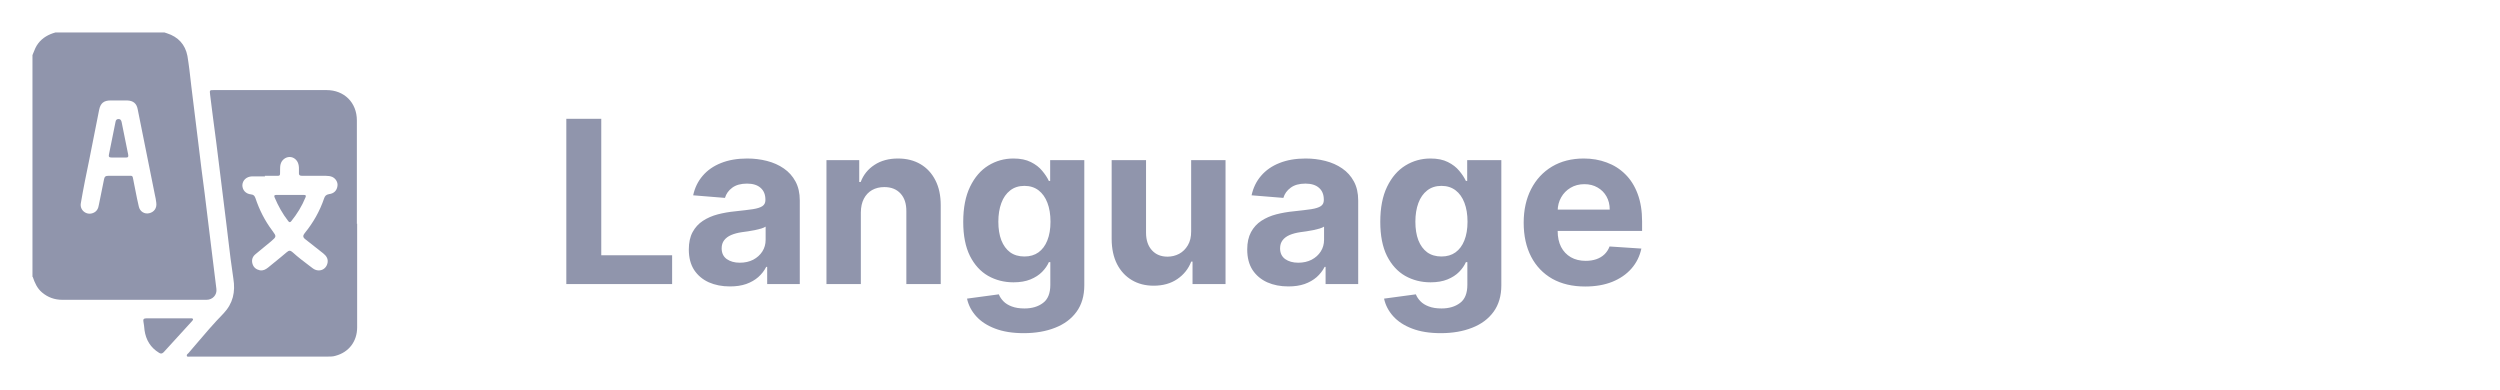
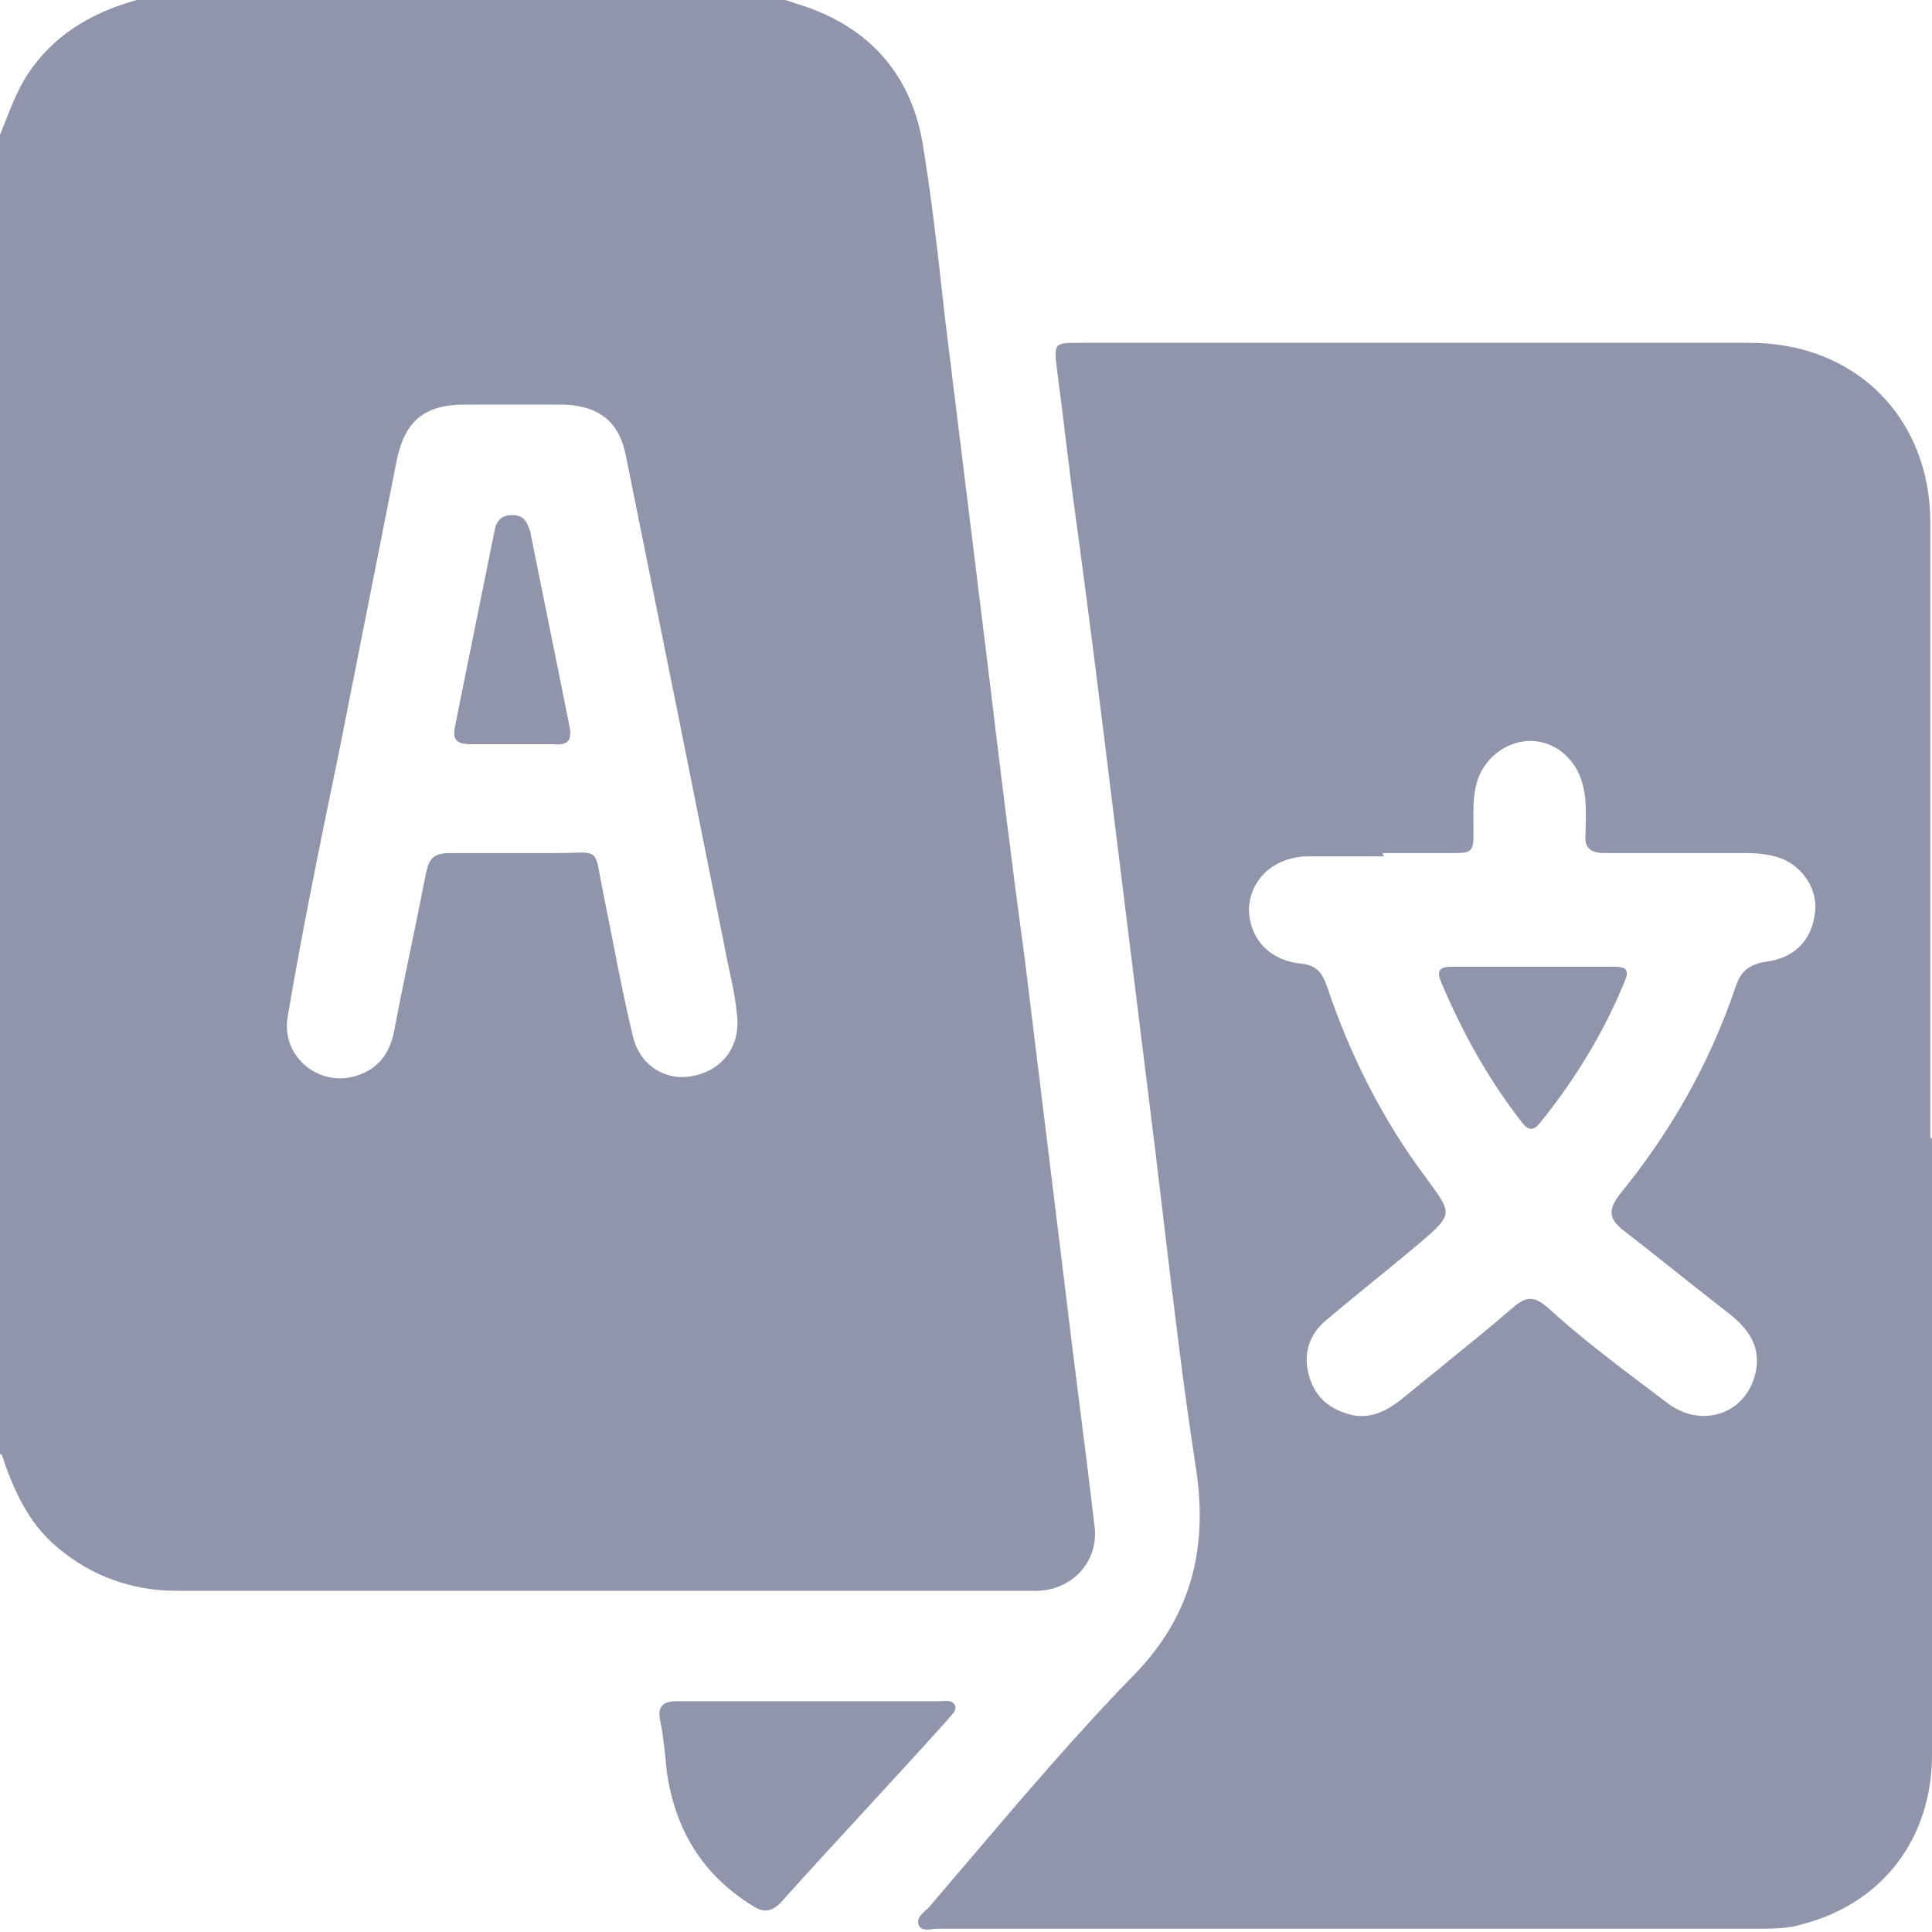
- <svg xmlns="http://www.w3.org/2000/svg" width="154" height="24" viewBox="0 0 154 24" fill="none">
-   <path fill-rule="evenodd" clip-rule="evenodd" d="M2 17.055V3.396C2.015 3.359 2.029 3.322 2.044 3.285C2.128 3.07 2.21 2.859 2.354 2.673C2.623 2.32 2.993 2.118 3.414 2H10.131L10.283 2.05C10.973 2.269 11.411 2.74 11.546 3.447C11.641 4.022 11.707 4.612 11.771 5.189L11.781 5.28L12.185 8.56L12.225 8.885C12.346 9.89 12.469 10.905 12.606 11.908C12.673 12.454 12.741 13.005 12.808 13.556L12.808 13.556C12.876 14.107 12.943 14.658 13.01 15.204C13.061 15.633 13.115 16.066 13.17 16.5C13.225 16.933 13.28 17.366 13.33 17.795C13.38 18.165 13.094 18.468 12.724 18.468H10.973H3.835C3.364 18.468 2.943 18.316 2.589 18.014C2.286 17.761 2.135 17.408 2.017 17.055H2ZM7.303 6.188H6.815C6.394 6.188 6.192 6.357 6.108 6.76C6.007 7.273 5.906 7.782 5.805 8.291C5.704 8.8 5.603 9.309 5.502 9.822C5.316 10.713 5.131 11.621 4.98 12.513C4.896 12.95 5.333 13.287 5.737 13.119C5.956 13.034 6.057 12.85 6.091 12.614C6.141 12.353 6.196 12.088 6.251 11.823C6.306 11.558 6.36 11.293 6.411 11.033C6.444 10.881 6.495 10.831 6.663 10.831H7.741C7.812 10.831 7.871 10.829 7.92 10.828C8.039 10.824 8.1 10.822 8.138 10.851C8.178 10.883 8.19 10.95 8.215 11.09C8.224 11.136 8.233 11.189 8.246 11.252C8.279 11.414 8.311 11.577 8.343 11.739C8.407 12.065 8.47 12.39 8.549 12.715C8.616 13.034 8.902 13.203 9.189 13.135C9.492 13.068 9.677 12.816 9.626 12.479C9.609 12.311 9.576 12.16 9.542 12.008C9.189 10.242 8.835 8.476 8.481 6.727C8.414 6.373 8.212 6.205 7.842 6.188H7.32H7.303ZM22 13.775V20.166C22 21.024 21.495 21.697 20.67 21.916C20.518 21.966 20.35 21.966 20.182 21.966H11.714C11.697 21.966 11.679 21.968 11.66 21.97L11.66 21.97C11.601 21.977 11.537 21.984 11.512 21.933C11.484 21.864 11.536 21.817 11.584 21.775C11.594 21.766 11.604 21.757 11.613 21.748C11.754 21.583 11.895 21.417 12.036 21.252C12.599 20.59 13.162 19.928 13.768 19.309C14.357 18.686 14.508 17.98 14.374 17.156C14.25 16.351 14.153 15.537 14.057 14.728L14.057 14.727L14.057 14.727L14.057 14.727L14.057 14.727C14.023 14.437 13.988 14.147 13.953 13.859C13.886 13.312 13.818 12.77 13.751 12.227C13.684 11.685 13.616 11.142 13.549 10.595L13.509 10.271L13.509 10.271L13.509 10.271L13.509 10.271C13.387 9.283 13.264 8.284 13.128 7.299C13.094 7.055 13.065 6.811 13.035 6.567V6.567V6.567V6.567C13.006 6.323 12.976 6.079 12.943 5.835C12.909 5.549 12.909 5.549 13.178 5.549H20.114C21.209 5.549 21.983 6.323 21.983 7.416V13.791L22 13.775ZM16.327 10.865H15.518C15.182 10.881 14.946 11.1 14.929 11.403C14.929 11.706 15.131 11.941 15.468 11.975C15.636 11.992 15.687 12.076 15.737 12.21C15.973 12.917 16.31 13.59 16.764 14.195L16.787 14.226C17.034 14.565 17.04 14.574 16.697 14.868C16.537 15.002 16.377 15.133 16.217 15.263L16.217 15.263C16.057 15.394 15.897 15.524 15.737 15.659C15.552 15.81 15.485 16.012 15.552 16.247C15.62 16.483 15.788 16.601 16.007 16.651C16.209 16.685 16.36 16.601 16.512 16.483C16.649 16.369 16.787 16.258 16.924 16.147L16.924 16.146L16.924 16.146L16.924 16.146L16.924 16.146C17.172 15.945 17.418 15.747 17.657 15.541C17.808 15.406 17.892 15.423 18.027 15.541C18.356 15.841 18.721 16.117 19.082 16.389L19.082 16.389C19.146 16.437 19.209 16.485 19.273 16.533C19.643 16.802 20.114 16.617 20.182 16.163C20.215 15.928 20.098 15.759 19.912 15.608C19.727 15.465 19.542 15.318 19.357 15.171C19.172 15.024 18.986 14.876 18.801 14.733C18.65 14.616 18.65 14.515 18.768 14.363C19.29 13.724 19.694 13.018 19.963 12.227C20.013 12.076 20.081 11.992 20.266 11.958C20.569 11.924 20.754 11.739 20.788 11.453C20.822 11.235 20.687 10.999 20.468 10.898C20.35 10.848 20.215 10.831 20.081 10.831H18.616C18.465 10.831 18.397 10.78 18.414 10.629C18.414 10.596 18.415 10.562 18.415 10.528V10.528C18.418 10.388 18.421 10.243 18.38 10.108C18.313 9.855 18.094 9.67 17.842 9.67C17.589 9.67 17.354 9.855 17.286 10.108C17.253 10.225 17.253 10.36 17.253 10.478V10.478C17.253 10.509 17.253 10.537 17.253 10.563C17.254 10.698 17.255 10.766 17.221 10.799C17.187 10.833 17.12 10.832 16.985 10.831H16.985C16.959 10.831 16.93 10.831 16.899 10.831H16.31L16.327 10.865ZM11.731 19.611H10.384H10.367H9.003C8.869 19.611 8.801 19.662 8.835 19.813C8.866 19.968 8.883 20.136 8.898 20.293L8.902 20.335C8.987 20.94 9.273 21.411 9.795 21.731C9.896 21.798 9.98 21.798 10.081 21.697C10.367 21.378 10.657 21.062 10.948 20.747C11.238 20.431 11.529 20.116 11.815 19.797C11.824 19.783 11.836 19.77 11.847 19.758C11.878 19.725 11.907 19.694 11.882 19.645C11.855 19.604 11.806 19.607 11.762 19.61C11.751 19.611 11.741 19.611 11.731 19.611ZM7.286 9.704H6.882C6.714 9.704 6.68 9.653 6.714 9.502C6.781 9.166 6.848 8.834 6.916 8.501L6.916 8.501L6.916 8.501C6.983 8.169 7.051 7.837 7.118 7.5C7.135 7.399 7.185 7.332 7.303 7.332C7.421 7.332 7.455 7.399 7.488 7.5C7.556 7.837 7.623 8.169 7.69 8.501C7.758 8.833 7.825 9.166 7.892 9.502C7.926 9.653 7.892 9.721 7.724 9.704H7.32H7.286ZM18.717 12.008H17.875H17.859H17.017C16.916 12.008 16.865 12.042 16.916 12.16C17.135 12.681 17.404 13.169 17.758 13.623C17.825 13.707 17.875 13.707 17.943 13.623C18.296 13.186 18.599 12.698 18.818 12.16C18.869 12.042 18.835 12.008 18.717 12.008Z" fill="#9095AC" />
-   <path d="M34.885 17.5V7.318H37.038V15.725H41.403V17.5H34.885ZM44.966 17.644C44.479 17.644 44.045 17.56 43.663 17.391C43.282 17.218 42.981 16.965 42.759 16.63C42.54 16.292 42.431 15.871 42.431 15.367C42.431 14.943 42.508 14.587 42.664 14.298C42.82 14.01 43.032 13.778 43.301 13.602C43.569 13.427 43.874 13.294 44.215 13.204C44.56 13.115 44.921 13.052 45.299 13.016C45.743 12.969 46.101 12.926 46.373 12.886C46.645 12.843 46.842 12.78 46.965 12.697C47.087 12.615 47.149 12.492 47.149 12.329V12.3C47.149 11.985 47.049 11.741 46.85 11.569C46.655 11.396 46.376 11.31 46.015 11.31C45.634 11.31 45.331 11.395 45.105 11.564C44.88 11.73 44.731 11.938 44.658 12.19L42.699 12.031C42.798 11.567 42.994 11.166 43.286 10.828C43.577 10.487 43.953 10.225 44.414 10.043C44.878 9.857 45.415 9.764 46.025 9.764C46.449 9.764 46.855 9.814 47.243 9.913C47.634 10.013 47.98 10.167 48.282 10.376C48.587 10.585 48.827 10.853 49.003 11.181C49.179 11.506 49.267 11.895 49.267 12.349V17.5H47.258V16.441H47.198C47.076 16.68 46.912 16.89 46.706 17.072C46.501 17.251 46.254 17.392 45.965 17.495C45.677 17.595 45.344 17.644 44.966 17.644ZM45.573 16.183C45.884 16.183 46.159 16.121 46.398 15.999C46.636 15.873 46.824 15.704 46.96 15.492C47.096 15.279 47.163 15.039 47.163 14.771V13.96C47.097 14.003 47.006 14.043 46.89 14.079C46.777 14.113 46.65 14.144 46.507 14.174C46.365 14.2 46.222 14.225 46.08 14.249C45.937 14.268 45.808 14.287 45.692 14.303C45.443 14.34 45.226 14.398 45.041 14.477C44.855 14.557 44.711 14.665 44.608 14.8C44.505 14.933 44.454 15.099 44.454 15.298C44.454 15.586 44.558 15.806 44.767 15.959C44.979 16.108 45.248 16.183 45.573 16.183ZM53.028 13.085V17.5H50.91V9.864H52.928V11.211H53.018C53.187 10.767 53.47 10.415 53.868 10.157C54.265 9.895 54.748 9.764 55.315 9.764C55.845 9.764 56.307 9.88 56.702 10.112C57.096 10.344 57.403 10.676 57.621 11.107C57.84 11.534 57.949 12.044 57.949 12.638V17.5H55.831V13.016C55.835 12.548 55.715 12.184 55.474 11.922C55.232 11.657 54.898 11.524 54.474 11.524C54.189 11.524 53.937 11.585 53.719 11.708C53.503 11.831 53.334 12.01 53.212 12.245C53.092 12.477 53.031 12.757 53.028 13.085ZM63.059 20.523C62.373 20.523 61.785 20.428 61.294 20.239C60.807 20.054 60.419 19.8 60.131 19.479C59.842 19.157 59.655 18.796 59.569 18.395L61.528 18.131C61.587 18.284 61.682 18.426 61.811 18.559C61.94 18.692 62.111 18.798 62.323 18.877C62.539 18.96 62.8 19.001 63.109 19.001C63.569 19.001 63.949 18.889 64.247 18.663C64.549 18.441 64.7 18.068 64.7 17.545V16.148H64.61C64.517 16.36 64.378 16.56 64.192 16.749C64.007 16.938 63.768 17.092 63.477 17.212C63.185 17.331 62.837 17.391 62.432 17.391C61.859 17.391 61.337 17.258 60.867 16.993C60.399 16.724 60.026 16.315 59.748 15.765C59.473 15.211 59.335 14.512 59.335 13.667C59.335 12.802 59.476 12.079 59.758 11.499C60.039 10.919 60.414 10.485 60.881 10.197C61.352 9.908 61.867 9.764 62.428 9.764C62.855 9.764 63.213 9.837 63.501 9.983C63.79 10.126 64.022 10.305 64.197 10.52C64.376 10.732 64.514 10.941 64.61 11.146H64.69V9.864H66.793V17.575C66.793 18.224 66.633 18.768 66.315 19.205C65.997 19.643 65.556 19.971 64.993 20.19C64.433 20.412 63.788 20.523 63.059 20.523ZM63.104 15.8C63.445 15.8 63.733 15.715 63.969 15.546C64.207 15.374 64.39 15.129 64.516 14.81C64.645 14.489 64.71 14.104 64.71 13.657C64.71 13.21 64.647 12.822 64.521 12.494C64.395 12.162 64.212 11.905 63.974 11.723C63.735 11.541 63.445 11.45 63.104 11.45C62.756 11.45 62.462 11.544 62.224 11.733C61.985 11.919 61.804 12.177 61.682 12.508C61.559 12.84 61.498 13.223 61.498 13.657C61.498 14.098 61.559 14.479 61.682 14.8C61.808 15.119 61.988 15.366 62.224 15.541C62.462 15.713 62.756 15.8 63.104 15.8ZM73.375 14.249V9.864H75.493V17.5H73.46V16.113H73.38C73.208 16.56 72.921 16.92 72.52 17.192C72.122 17.463 71.637 17.599 71.063 17.599C70.553 17.599 70.104 17.483 69.716 17.251C69.328 17.019 69.025 16.69 68.806 16.262C68.591 15.835 68.481 15.322 68.478 14.726V9.864H70.596V14.348C70.599 14.799 70.72 15.155 70.959 15.417C71.197 15.679 71.517 15.81 71.918 15.81C72.174 15.81 72.412 15.752 72.634 15.636C72.856 15.516 73.035 15.341 73.171 15.109C73.31 14.877 73.378 14.59 73.375 14.249ZM79.365 17.644C78.877 17.644 78.443 17.56 78.062 17.391C77.681 17.218 77.379 16.965 77.157 16.63C76.938 16.292 76.829 15.871 76.829 15.367C76.829 14.943 76.907 14.587 77.063 14.298C77.219 14.01 77.431 13.778 77.699 13.602C77.968 13.427 78.272 13.294 78.614 13.204C78.959 13.115 79.32 13.052 79.698 13.016C80.142 12.969 80.5 12.926 80.772 12.886C81.043 12.843 81.24 12.78 81.363 12.697C81.486 12.615 81.547 12.492 81.547 12.329V12.3C81.547 11.985 81.448 11.741 81.249 11.569C81.053 11.396 80.775 11.31 80.413 11.31C80.032 11.31 79.729 11.395 79.504 11.564C79.278 11.73 79.129 11.938 79.056 12.19L77.097 12.031C77.197 11.567 77.392 11.166 77.684 10.828C77.976 10.487 78.352 10.225 78.813 10.043C79.277 9.857 79.814 9.764 80.424 9.764C80.848 9.764 81.254 9.814 81.641 9.913C82.033 10.013 82.379 10.167 82.681 10.376C82.986 10.585 83.226 10.853 83.401 11.181C83.577 11.506 83.665 11.895 83.665 12.349V17.5H81.656V16.441H81.597C81.474 16.68 81.31 16.89 81.105 17.072C80.899 17.251 80.652 17.392 80.364 17.495C80.076 17.595 79.742 17.644 79.365 17.644ZM79.971 16.183C80.283 16.183 80.558 16.121 80.796 15.999C81.035 15.873 81.222 15.704 81.358 15.492C81.494 15.279 81.562 15.039 81.562 14.771V13.96C81.496 14.003 81.404 14.043 81.288 14.079C81.176 14.113 81.048 14.144 80.906 14.174C80.763 14.2 80.621 14.225 80.478 14.249C80.336 14.268 80.206 14.287 80.09 14.303C79.842 14.34 79.625 14.398 79.439 14.477C79.254 14.557 79.109 14.665 79.007 14.8C78.904 14.933 78.853 15.099 78.853 15.298C78.853 15.586 78.957 15.806 79.166 15.959C79.378 16.108 79.646 16.183 79.971 16.183ZM88.748 20.523C88.062 20.523 87.474 20.428 86.984 20.239C86.496 20.054 86.109 19.8 85.82 19.479C85.532 19.157 85.344 18.796 85.258 18.395L87.217 18.131C87.277 18.284 87.371 18.426 87.501 18.559C87.63 18.692 87.8 18.798 88.013 18.877C88.228 18.96 88.49 19.001 88.798 19.001C89.259 19.001 89.638 18.889 89.937 18.663C90.238 18.441 90.389 18.068 90.389 17.545V16.148H90.299C90.207 16.36 90.067 16.56 89.882 16.749C89.696 16.938 89.458 17.092 89.166 17.212C88.874 17.331 88.526 17.391 88.122 17.391C87.549 17.391 87.027 17.258 86.556 16.993C86.089 16.724 85.716 16.315 85.437 15.765C85.162 15.211 85.025 14.512 85.025 13.667C85.025 12.802 85.165 12.079 85.447 11.499C85.729 10.919 86.103 10.485 86.571 10.197C87.041 9.908 87.557 9.764 88.117 9.764C88.545 9.764 88.903 9.837 89.191 9.983C89.479 10.126 89.711 10.305 89.887 10.52C90.066 10.732 90.203 10.941 90.299 11.146H90.379V9.864H92.482V17.575C92.482 18.224 92.323 18.768 92.005 19.205C91.687 19.643 91.246 19.971 90.682 20.19C90.122 20.412 89.478 20.523 88.748 20.523ZM88.793 15.8C89.135 15.8 89.423 15.715 89.658 15.546C89.897 15.374 90.079 15.129 90.205 14.81C90.334 14.489 90.399 14.104 90.399 13.657C90.399 13.21 90.336 12.822 90.21 12.494C90.084 12.162 89.902 11.905 89.663 11.723C89.424 11.541 89.135 11.45 88.793 11.45C88.445 11.45 88.152 11.544 87.913 11.733C87.674 11.919 87.494 12.177 87.371 12.508C87.249 12.84 87.187 13.223 87.187 13.657C87.187 14.098 87.249 14.479 87.371 14.8C87.497 15.119 87.678 15.366 87.913 15.541C88.152 15.713 88.445 15.8 88.793 15.8ZM97.647 17.649C96.862 17.649 96.186 17.49 95.619 17.172C95.056 16.85 94.621 16.396 94.317 15.81C94.012 15.22 93.859 14.522 93.859 13.717C93.859 12.931 94.012 12.242 94.317 11.648C94.621 11.055 95.051 10.593 95.604 10.261C96.161 9.93 96.814 9.764 97.563 9.764C98.067 9.764 98.536 9.845 98.97 10.008C99.407 10.167 99.789 10.407 100.113 10.729C100.442 11.05 100.697 11.454 100.879 11.942C101.061 12.426 101.153 12.992 101.153 13.642V14.224H94.704V12.911H99.159C99.159 12.606 99.093 12.336 98.96 12.101C98.828 11.866 98.644 11.682 98.408 11.549C98.176 11.413 97.906 11.345 97.598 11.345C97.276 11.345 96.991 11.42 96.743 11.569C96.498 11.715 96.305 11.912 96.166 12.161C96.027 12.406 95.956 12.679 95.952 12.981V14.229C95.952 14.607 96.022 14.933 96.161 15.208C96.304 15.483 96.504 15.695 96.763 15.845C97.021 15.994 97.328 16.068 97.682 16.068C97.918 16.068 98.133 16.035 98.329 15.969C98.524 15.902 98.692 15.803 98.831 15.671C98.97 15.538 99.076 15.376 99.149 15.183L101.108 15.312C101.008 15.783 100.805 16.194 100.496 16.546C100.191 16.893 99.797 17.165 99.313 17.361C98.832 17.553 98.277 17.649 97.647 17.649Z" fill="#9095AC" />
+ <svg xmlns="http://www.w3.org/2000/svg" width="20" height="20" viewBox="0 0 20 20" fill="none">
+   <path fill-rule="evenodd" clip-rule="evenodd" d="M0 15.055V1.396C0.015 1.359 0.029 1.322 0.044 1.285C0.128 1.07 0.21 0.859 0.354 0.673C0.623 0.32 0.993 0.118 1.414 0H8.131L8.283 0.05C8.973 0.269 9.411 0.74 9.545 1.447C9.641 2.022 9.707 2.612 9.771 3.189L9.781 3.28L10.185 6.56L10.225 6.885C10.346 7.89 10.469 8.906 10.606 9.907C10.673 10.454 10.741 11.005 10.808 11.556L10.808 11.556C10.876 12.107 10.943 12.658 11.01 13.204C11.061 13.633 11.115 14.066 11.17 14.5C11.225 14.933 11.28 15.366 11.33 15.795C11.38 16.165 11.094 16.468 10.724 16.468H8.973H1.835C1.364 16.468 0.943 16.316 0.589 16.014C0.286 15.761 0.135 15.408 0.017 15.055H0ZM5.303 4.188H4.815C4.394 4.188 4.192 4.357 4.108 4.76C4.007 5.273 3.906 5.782 3.805 6.291C3.704 6.8 3.603 7.309 3.502 7.822C3.317 8.713 3.131 9.622 2.98 10.513C2.896 10.95 3.333 11.287 3.737 11.119C3.956 11.034 4.057 10.85 4.091 10.614C4.141 10.353 4.196 10.088 4.251 9.823C4.306 9.558 4.36 9.294 4.411 9.033C4.444 8.881 4.495 8.831 4.663 8.831H5.741C5.812 8.831 5.871 8.829 5.92 8.828C6.039 8.824 6.1 8.822 6.138 8.851C6.178 8.883 6.19 8.95 6.215 9.09C6.224 9.136 6.233 9.189 6.246 9.251C6.279 9.414 6.311 9.577 6.343 9.739C6.407 10.065 6.47 10.39 6.549 10.715C6.616 11.034 6.902 11.203 7.189 11.135C7.492 11.068 7.677 10.816 7.626 10.479C7.609 10.311 7.576 10.16 7.542 10.008C7.189 8.242 6.835 6.476 6.481 4.727C6.414 4.373 6.212 4.205 5.842 4.188H5.32H5.303ZM20 11.775V18.166C20 19.024 19.495 19.697 18.67 19.916C18.518 19.966 18.35 19.966 18.182 19.966H9.714C9.697 19.966 9.679 19.968 9.66 19.97L9.66 19.97C9.601 19.977 9.537 19.984 9.512 19.933C9.484 19.864 9.536 19.817 9.583 19.775C9.594 19.766 9.604 19.757 9.613 19.748C9.754 19.583 9.895 19.417 10.036 19.252C10.599 18.59 11.162 17.928 11.768 17.309C12.357 16.686 12.508 15.98 12.374 15.156C12.25 14.351 12.153 13.537 12.057 12.728L12.057 12.727L12.057 12.727L12.057 12.727L12.057 12.727C12.023 12.437 11.988 12.147 11.953 11.859C11.886 11.312 11.818 10.77 11.751 10.227C11.684 9.685 11.616 9.142 11.549 8.595L11.509 8.271L11.509 8.271L11.509 8.271L11.509 8.271C11.387 7.283 11.264 6.284 11.128 5.299C11.094 5.055 11.065 4.811 11.035 4.567V4.567V4.567V4.567C11.006 4.323 10.976 4.079 10.943 3.835C10.909 3.549 10.909 3.549 11.178 3.549H18.114C19.209 3.549 19.983 4.323 19.983 5.416V11.791L20 11.775ZM14.327 8.865H13.518C13.182 8.881 12.946 9.1 12.929 9.403C12.929 9.706 13.131 9.941 13.468 9.975C13.636 9.992 13.687 10.076 13.737 10.21C13.973 10.917 14.31 11.59 14.764 12.195L14.787 12.226C15.034 12.565 15.04 12.574 14.697 12.868C14.537 13.002 14.377 13.133 14.217 13.263L14.217 13.263C14.057 13.394 13.897 13.524 13.737 13.659C13.552 13.81 13.485 14.012 13.552 14.247C13.62 14.483 13.788 14.601 14.007 14.651C14.209 14.685 14.36 14.601 14.512 14.483C14.649 14.369 14.787 14.258 14.924 14.147L14.924 14.146L14.924 14.146L14.924 14.146L14.924 14.146C15.172 13.945 15.418 13.747 15.656 13.541C15.808 13.406 15.892 13.423 16.027 13.541C16.356 13.841 16.721 14.117 17.082 14.389L17.082 14.389C17.146 14.437 17.209 14.485 17.273 14.533C17.643 14.802 18.114 14.617 18.182 14.163C18.215 13.928 18.098 13.759 17.912 13.608C17.727 13.465 17.542 13.318 17.357 13.171C17.172 13.024 16.986 12.876 16.801 12.733C16.65 12.616 16.65 12.515 16.768 12.363C17.29 11.724 17.694 11.018 17.963 10.227C18.013 10.076 18.081 9.992 18.266 9.958C18.569 9.924 18.754 9.739 18.788 9.453C18.822 9.235 18.687 8.999 18.468 8.898C18.35 8.848 18.215 8.831 18.081 8.831H16.616C16.465 8.831 16.397 8.78 16.414 8.629C16.414 8.596 16.415 8.562 16.415 8.528V8.528C16.418 8.388 16.421 8.243 16.38 8.108C16.313 7.855 16.094 7.67 15.842 7.67C15.589 7.67 15.354 7.855 15.286 8.108C15.252 8.225 15.252 8.36 15.252 8.478V8.478C15.252 8.509 15.253 8.537 15.253 8.563C15.254 8.698 15.255 8.766 15.221 8.799C15.187 8.833 15.12 8.832 14.985 8.831H14.985C14.959 8.831 14.93 8.831 14.899 8.831H14.31L14.327 8.865ZM9.731 17.611H8.384H8.367H7.003C6.869 17.611 6.801 17.662 6.835 17.813C6.866 17.968 6.883 18.136 6.898 18.293L6.902 18.335C6.987 18.94 7.273 19.411 7.795 19.731C7.896 19.798 7.98 19.798 8.081 19.697C8.367 19.378 8.657 19.062 8.948 18.747C9.238 18.431 9.529 18.116 9.815 17.797C9.824 17.783 9.836 17.77 9.847 17.758C9.878 17.725 9.907 17.694 9.882 17.645C9.855 17.604 9.806 17.607 9.762 17.61C9.751 17.611 9.74 17.611 9.731 17.611ZM5.286 7.704H4.882C4.714 7.704 4.68 7.653 4.714 7.502C4.781 7.166 4.848 6.833 4.916 6.501L4.916 6.501L4.916 6.501C4.983 6.169 5.051 5.837 5.118 5.5C5.135 5.399 5.185 5.332 5.303 5.332C5.421 5.332 5.455 5.399 5.488 5.5C5.556 5.837 5.623 6.169 5.69 6.501C5.758 6.833 5.825 7.166 5.892 7.502C5.926 7.653 5.892 7.721 5.724 7.704H5.32H5.286ZM16.717 10.008H15.875H15.859H15.017C14.916 10.008 14.865 10.042 14.916 10.16C15.135 10.681 15.404 11.169 15.758 11.623C15.825 11.707 15.875 11.707 15.943 11.623C16.296 11.186 16.599 10.698 16.818 10.16C16.869 10.042 16.835 10.008 16.717 10.008Z" fill="#9095AC" />
</svg>
